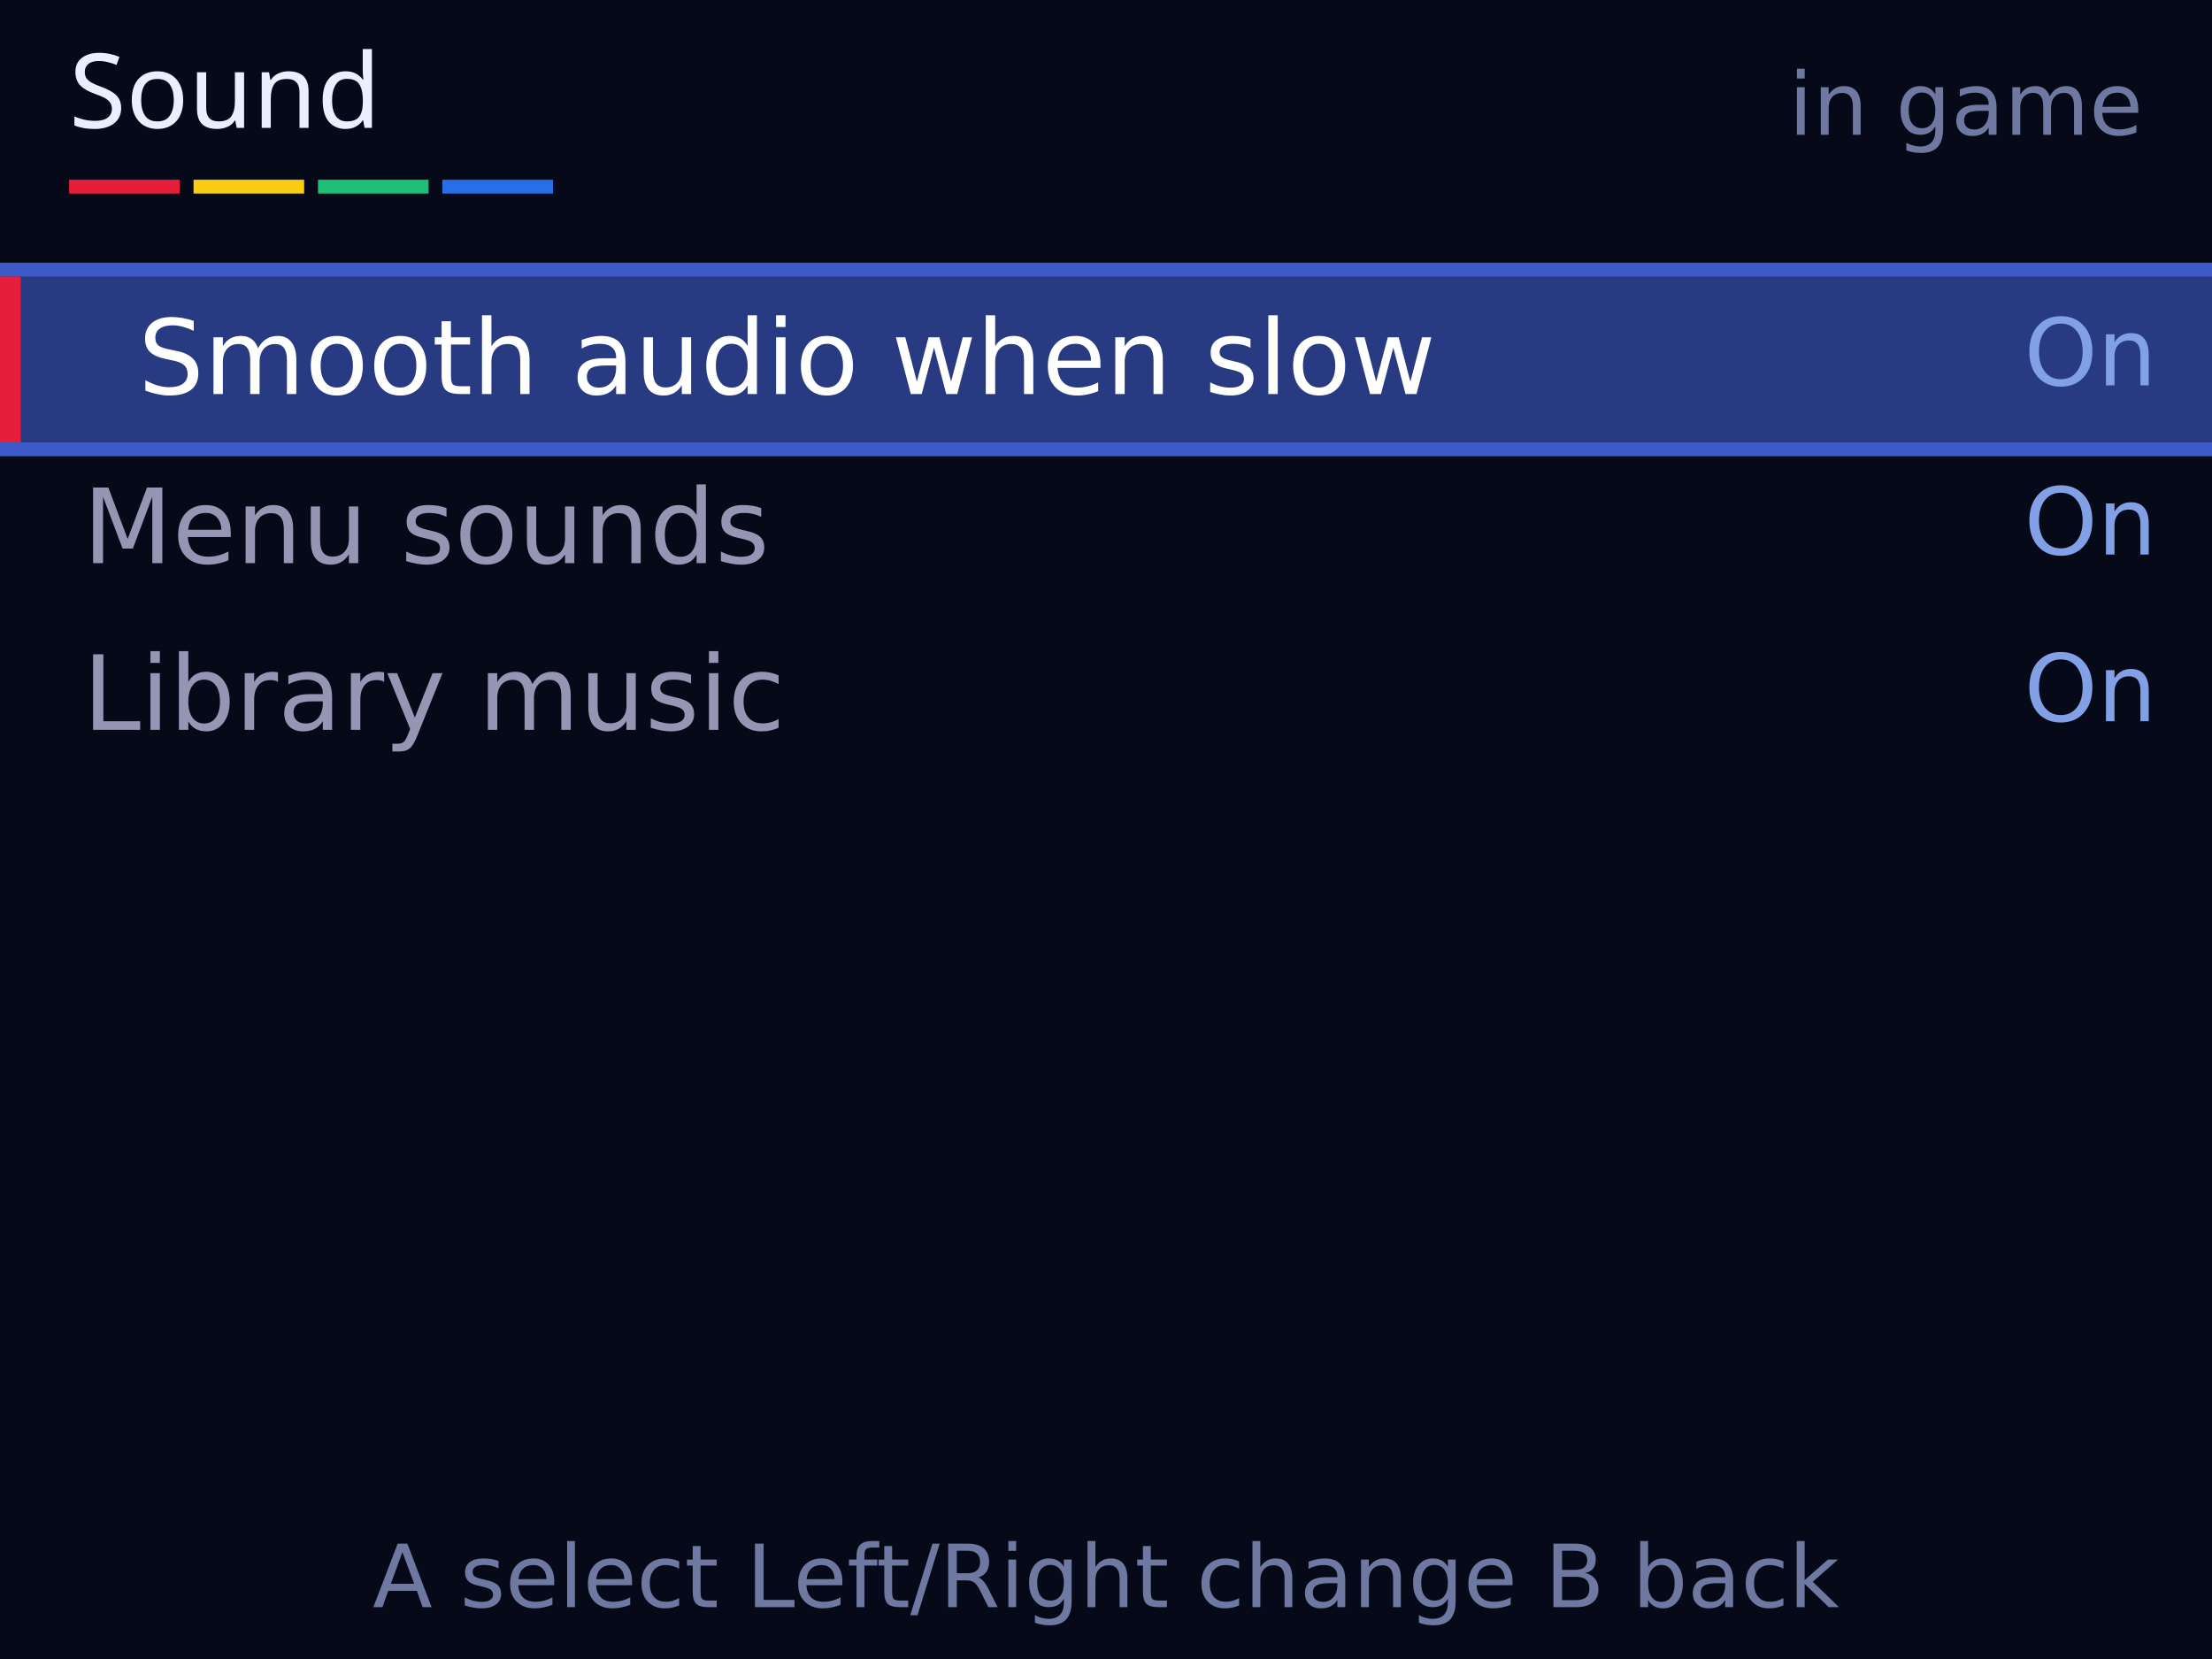
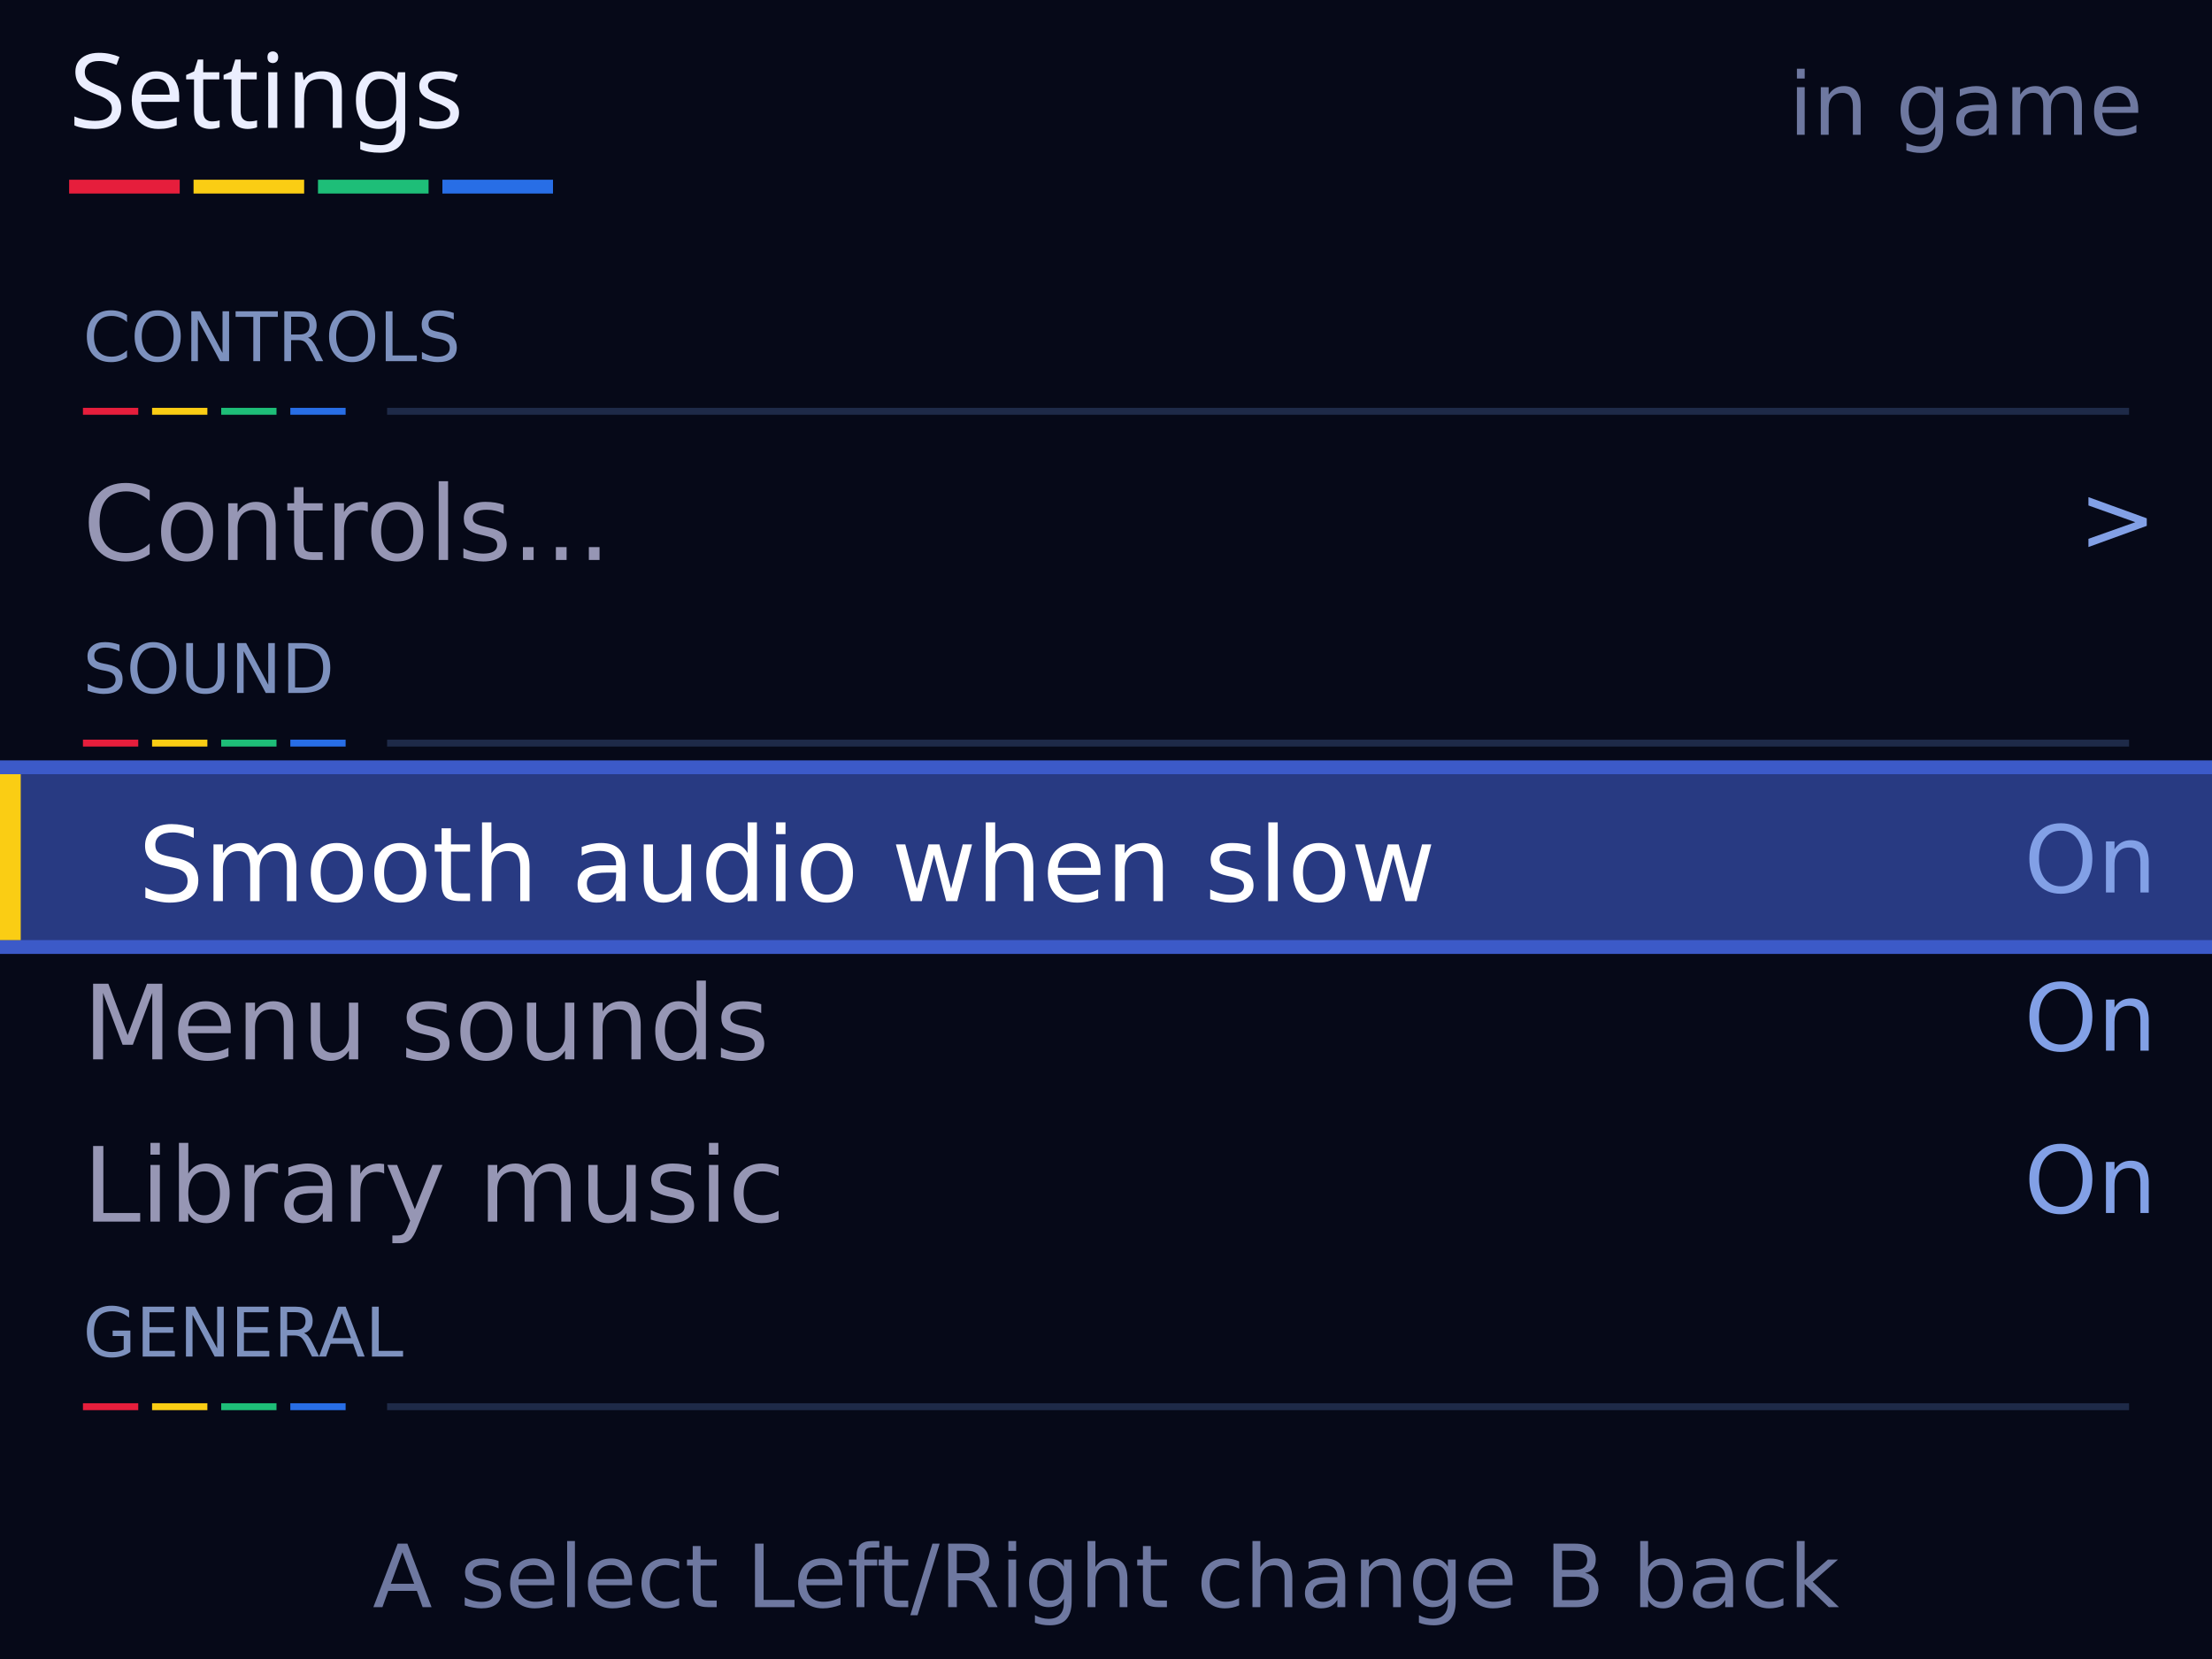
<svg xmlns="http://www.w3.org/2000/svg" width="640" height="480" viewBox="0 0 320 240">
  <rect width="320" height="240" fill="black" />
  <rect x="0" y="0" width="320" height="240" fill="#060918" />
-   <text x="10" y="18.5" font-family="Michroma" font-size="15" transform="translate(10 0) scale(1 1) translate(-10 0)" fill="#ebeeff" text-anchor="start">Sound</text>
+   <text x="10" y="18.5" font-family="Michroma" font-size="15" transform="translate(10 0) scale(1 1) translate(-10 0)" fill="#ebeeff" text-anchor="start">Settings</text>
  <text x="310" y="19.5" font-family="DejaVu Sans" font-size="12.6" transform="translate(310 0) scale(1 1) translate(-310 0)" fill="#6e78a0" text-anchor="end">in game</text>
  <rect x="10" y="26" width="16" height="2" fill="#e61e3c" />
  <rect x="28" y="26" width="16" height="2" fill="#facd14" />
  <rect x="46" y="26" width="16" height="2" fill="#1ebe78" />
  <rect x="64" y="26" width="16" height="2" fill="#286ee6" />
-   <rect x="-2" y="38" width="324" height="28" fill="#3c5ac8" />
+   <rect x="-2" y="110" width="324" height="28" fill="#3c5ac8" />
  <defs>
-     <linearGradient id="g14" gradientUnits="userSpaceOnUse" x1="0" y1="40" x2="0" y2="64">
+     <linearGradient id="g14" gradientUnits="userSpaceOnUse" x1="0" y1="112" x2="0" y2="136">
      <stop stop-color="#283a82" />
      <stop offset="1" stop-color="#283a82" />
    </linearGradient>
  </defs>
-   <rect x="0" y="40" width="320" height="24" fill="url(#g14)" />
-   <rect x="0" y="40" width="3" height="24" fill="#e61e3c" />
-   <text x="20" y="57" font-family="DejaVu Sans" font-size="15" transform="translate(20 0) scale(1 1) translate(-20 0)" fill="#ffffff" text-anchor="start">Smooth audio when slow</text>
-   <text x="312" y="55.75" font-family="DejaVu Sans" font-size="13.5" transform="translate(312 0) scale(1 1) translate(-312 0)" fill="#82a0e6" text-anchor="end">On</text>
-   <text x="12" y="81.47" font-family="DejaVu Sans" font-size="15" transform="translate(12 0) scale(1 1) translate(-12 0)" fill="#9696b4" text-anchor="start">Menu sounds</text>
-   <text x="312" y="80.22" font-family="DejaVu Sans" font-size="13.5" transform="translate(312 0) scale(1 1) translate(-312 0)" fill="#82a0e6" text-anchor="end">On</text>
-   <text x="12" y="105.584" font-family="DejaVu Sans" font-size="15" transform="translate(12 0) scale(1 1) translate(-12 0)" fill="#9696b4" text-anchor="start">Library music</text>
-   <text x="312" y="104.334" font-family="DejaVu Sans" font-size="13.5" transform="translate(312 0) scale(1 1) translate(-312 0)" fill="#82a0e6" text-anchor="end">On</text>
+   <rect x="0" y="112" width="320" height="24" fill="url(#g14)" />
+   <rect x="0" y="112" width="3" height="24" fill="#facd14" />
+   <text x="12" y="52.25" font-family="DejaVu Sans" font-size="9.9" transform="translate(12 0) scale(1 1) translate(-12 0)" fill="#7d91be" text-anchor="start">CONTROLS</text>
+   <rect x="12" y="59" width="8" height="1" fill="#e61e3c" />
+   <rect x="22" y="59" width="8" height="1" fill="#facd14" />
+   <rect x="32" y="59" width="8" height="1" fill="#1ebe78" />
+   <rect x="42" y="59" width="8" height="1" fill="#286ee6" />
+   <rect x="56" y="59" width="252" height="1" fill="#1e2a48" />
+   <text x="12" y="81.01" font-family="DejaVu Sans" font-size="15" transform="translate(12 0) scale(1 1) translate(-12 0)" fill="#9696b4" text-anchor="start">Controls...</text>
+   <text x="312" y="79.76" font-family="DejaVu Sans" font-size="13.5" transform="translate(312 0) scale(1 1) translate(-312 0)" fill="#82a0e6" text-anchor="end">&gt;</text>
+   <text x="12" y="100.25" font-family="DejaVu Sans" font-size="9.9" transform="translate(12 0) scale(1 1) translate(-12 0)" fill="#7d91be" text-anchor="start">SOUND</text>
+   <rect x="12" y="107" width="8" height="1" fill="#e61e3c" />
+   <rect x="22" y="107" width="8" height="1" fill="#facd14" />
+   <rect x="32" y="107" width="8" height="1" fill="#1ebe78" />
+   <rect x="42" y="107" width="8" height="1" fill="#286ee6" />
+   <rect x="56" y="107" width="252" height="1" fill="#1e2a48" />
+   <text x="20" y="130.358" font-family="DejaVu Sans" font-size="15" transform="translate(20 0) scale(1 1) translate(-20 0)" fill="#ffffff" text-anchor="start">Smooth audio when slow</text>
+   <text x="312" y="129.108" font-family="DejaVu Sans" font-size="13.5" transform="translate(312 0) scale(1 1) translate(-312 0)" fill="#82a0e6" text-anchor="end">On</text>
+   <text x="12" y="153.247" font-family="DejaVu Sans" font-size="15" transform="translate(12 0) scale(1 1) translate(-12 0)" fill="#9696b4" text-anchor="start">Menu sounds</text>
+   <text x="312" y="151.997" font-family="DejaVu Sans" font-size="13.5" transform="translate(312 0) scale(1 1) translate(-312 0)" fill="#82a0e6" text-anchor="end">On</text>
+   <text x="12" y="176.725" font-family="DejaVu Sans" font-size="15" transform="translate(12 0) scale(1 1) translate(-12 0)" fill="#9696b4" text-anchor="start">Library music</text>
+   <text x="312" y="175.475" font-family="DejaVu Sans" font-size="13.5" transform="translate(312 0) scale(1 1) translate(-312 0)" fill="#82a0e6" text-anchor="end">On</text>
+   <text x="12" y="196.25" font-family="DejaVu Sans" font-size="9.9" transform="translate(12 0) scale(1 1) translate(-12 0)" fill="#7d91be" text-anchor="start">GENERAL</text>
+   <rect x="12" y="203" width="8" height="1" fill="#e61e3c" />
+   <rect x="22" y="203" width="8" height="1" fill="#facd14" />
+   <rect x="32" y="203" width="8" height="1" fill="#1ebe78" />
+   <rect x="42" y="203" width="8" height="1" fill="#286ee6" />
+   <rect x="56" y="203" width="252" height="1" fill="#1e2a48" />
  <text x="160" y="232.5" font-family="DejaVu Sans" font-size="12.6" transform="translate(160 0) scale(1 1) translate(-160 0)" fill="#6e78a0" text-anchor="middle">A select Left/Right change B back</text>
</svg>
